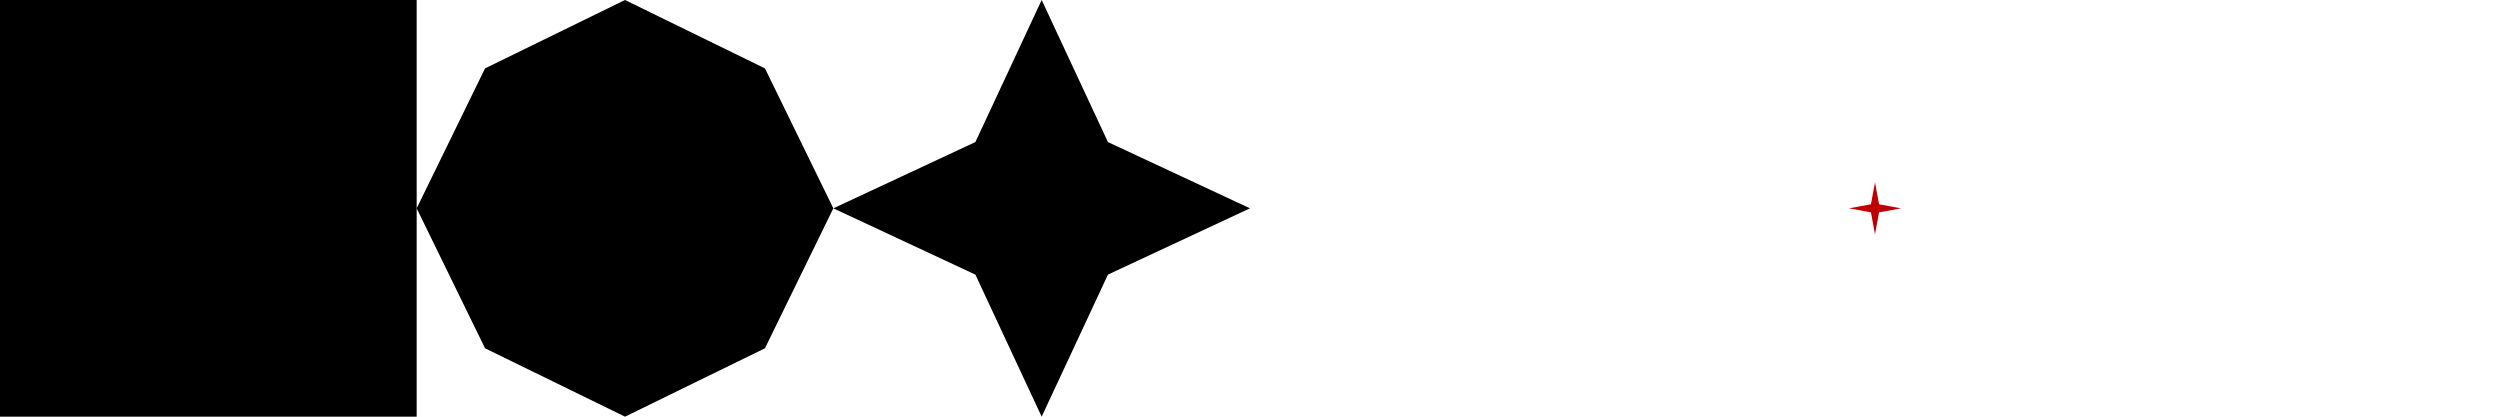
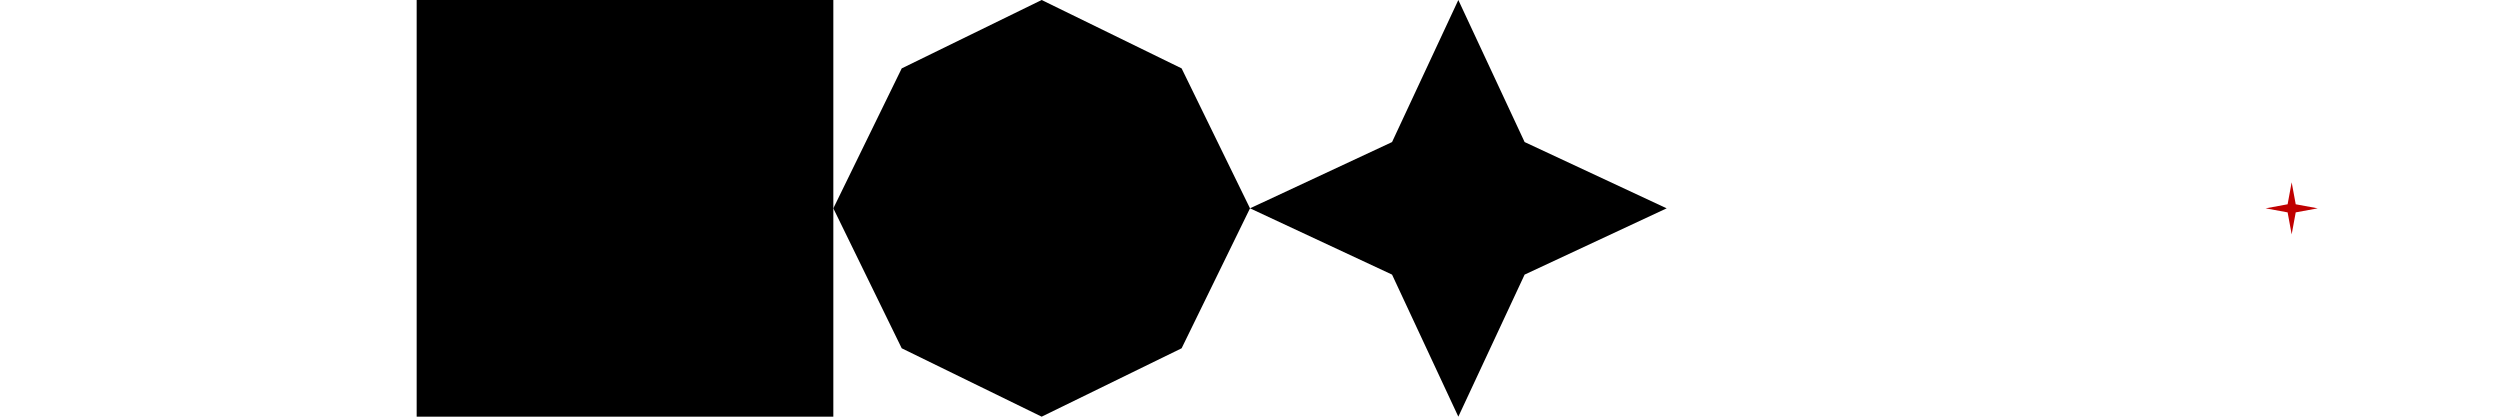
<svg xmlns="http://www.w3.org/2000/svg" width="576" height="96" viewBox="0 0 576 96" version="1.1" id="svg1">
  <defs id="defs1" />
  <g id="layer1">
-     <path style="fill:#000000;fill-opacity:1;stroke-width:20;stroke-linecap:round;stroke-linejoin:round;-inkscape-stroke:none" id="path1" d="m 96,48 -2e-6,48 L 48,96 2.3332617e-6,96 0,48 2.0071066e-6,2.3332617e-6 48,0 96,2.0071066e-6 Z" />
-     <path style="fill:#000000;stroke-width:20;stroke-linecap:round;stroke-linejoin:round;-inkscape-stroke:none;fill-opacity:1" id="path1-5" d="M 96,48 80.244,80.244 48,96 15.756,80.244 0,48 15.756,15.756 48,0 80.244,15.756 Z" transform="translate(96)" />
-     <path style="fill:#000000;stroke-width:20;stroke-linecap:round;stroke-linejoin:round;-inkscape-stroke:none;fill-opacity:1" id="path1-2" d="M 96,48 63.271,63.271 48,96 32.729,63.271 0,48 32.729,32.729 48,0 63.271,32.729 Z" transform="translate(192)" />
+     <path style="fill:#000000;fill-opacity:1;stroke-width:20;stroke-linecap:round;stroke-linejoin:round;-inkscape-stroke:none" id="path1" d="m 96,48 -2e-6,48 L 48,96 2.3332617e-6,96 0,48 2.0071066e-6,2.3332617e-6 48,0 96,2.0071066e-6 Z" transform="translate(96)" />
+     <path style="fill:#000000;fill-opacity:1;stroke-width:20;stroke-linecap:round;stroke-linejoin:round;-inkscape-stroke:none" id="path1-5" d="M 96,48 80.244,80.244 48,96 15.756,80.244 0,48 15.756,15.756 48,0 80.244,15.756 Z" transform="translate(192)" />
+     <path style="fill:#000000;fill-opacity:1;stroke-width:20;stroke-linecap:round;stroke-linejoin:round;-inkscape-stroke:none" id="path1-2" d="M 96,48 63.271,63.271 48,96 32.729,63.271 0,48 32.729,32.729 48,0 63.271,32.729 Z" transform="translate(288)" />
    <path style="fill:#c0c04c;stroke-width:20;stroke-linecap:round;stroke-linejoin:round;-inkscape-stroke:none" id="path1-6" d="M 96,48 55.467,55.467 48,96 40.533,55.467 0,48 40.533,40.533 48,0 55.467,40.533 Z" transform="translate(350.6032,-102.1961)" />
-     <path style="fill:#c00000;fill-opacity:1;stroke-width:20;stroke-linecap:round;stroke-linejoin:round;-inkscape-stroke:none" id="path1-61" d="M 96,48 55.467,55.467 48,96 40.533,55.467 0,48 40.533,40.533 48,0 55.467,40.533 Z" transform="matrix(0.125,0,0,0.125,426,42)" />
+     <path style="fill:#c00000;fill-opacity:1;stroke-width:20;stroke-linecap:round;stroke-linejoin:round;-inkscape-stroke:none" id="path1-61" d="M 96,48 55.467,55.467 48,96 40.533,55.467 0,48 40.533,40.533 48,0 55.467,40.533 Z" transform="matrix(0.125,0,0,0.125,522,42)" />
  </g>
</svg>
